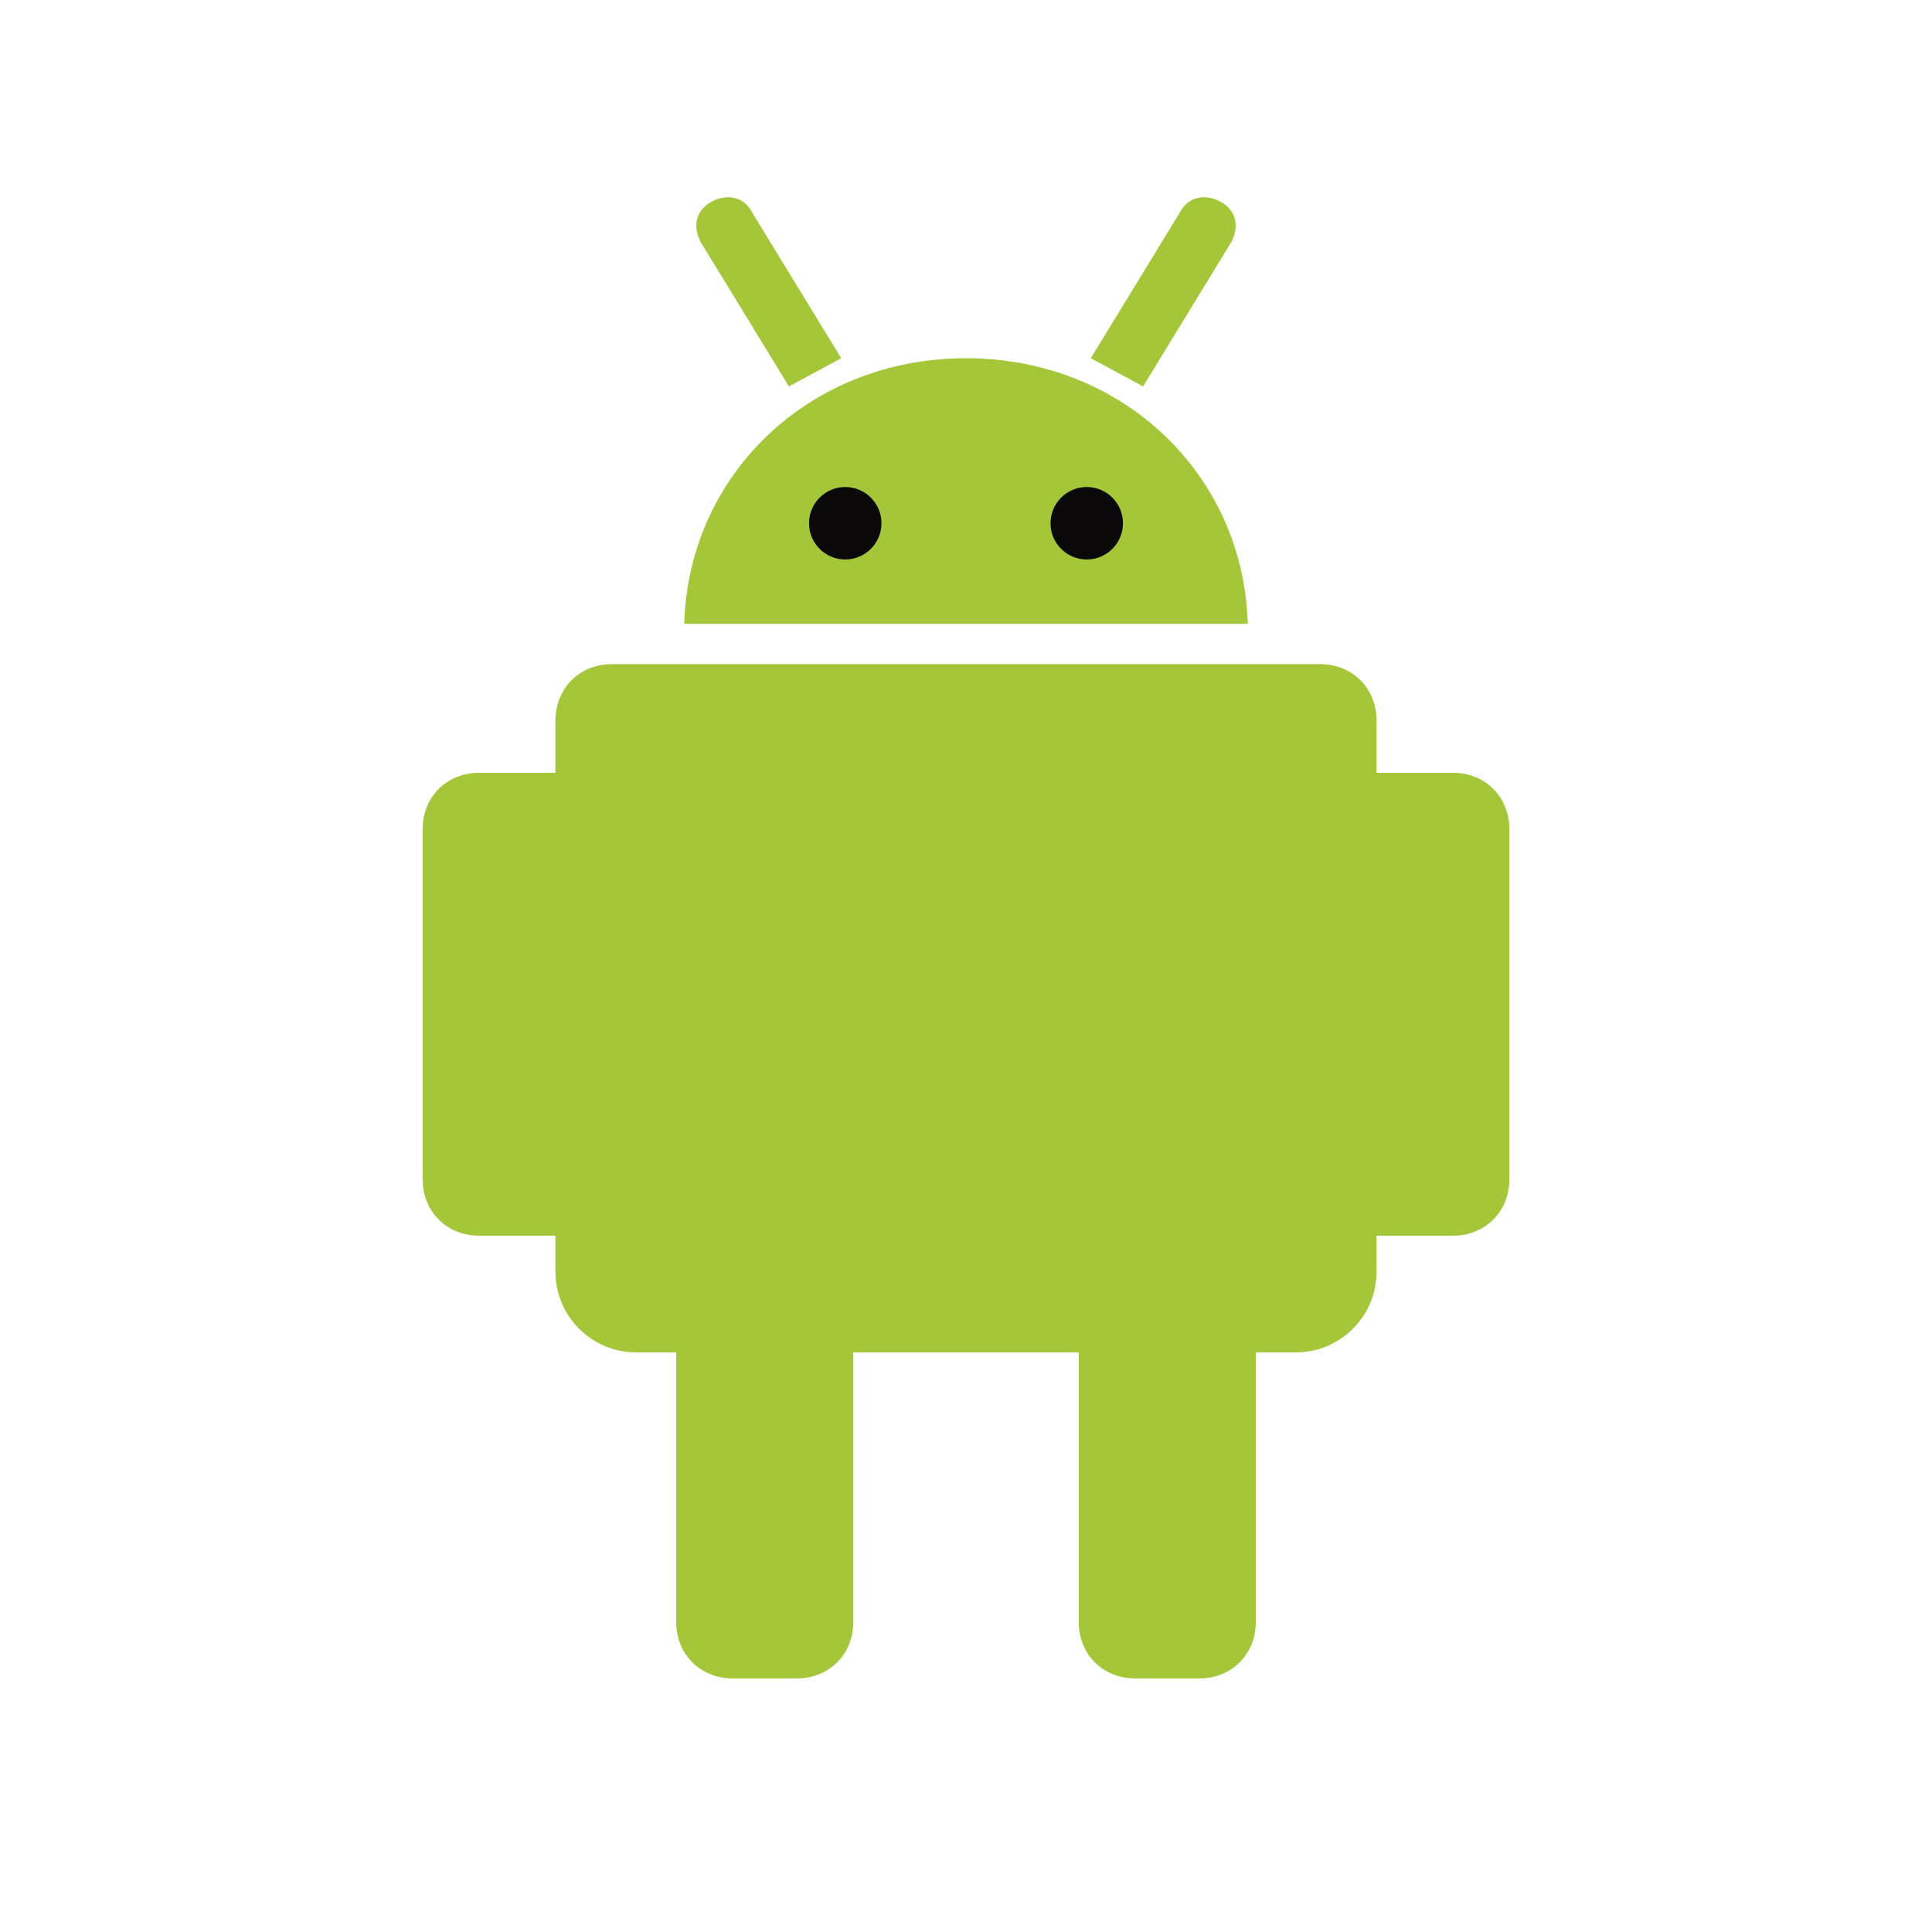
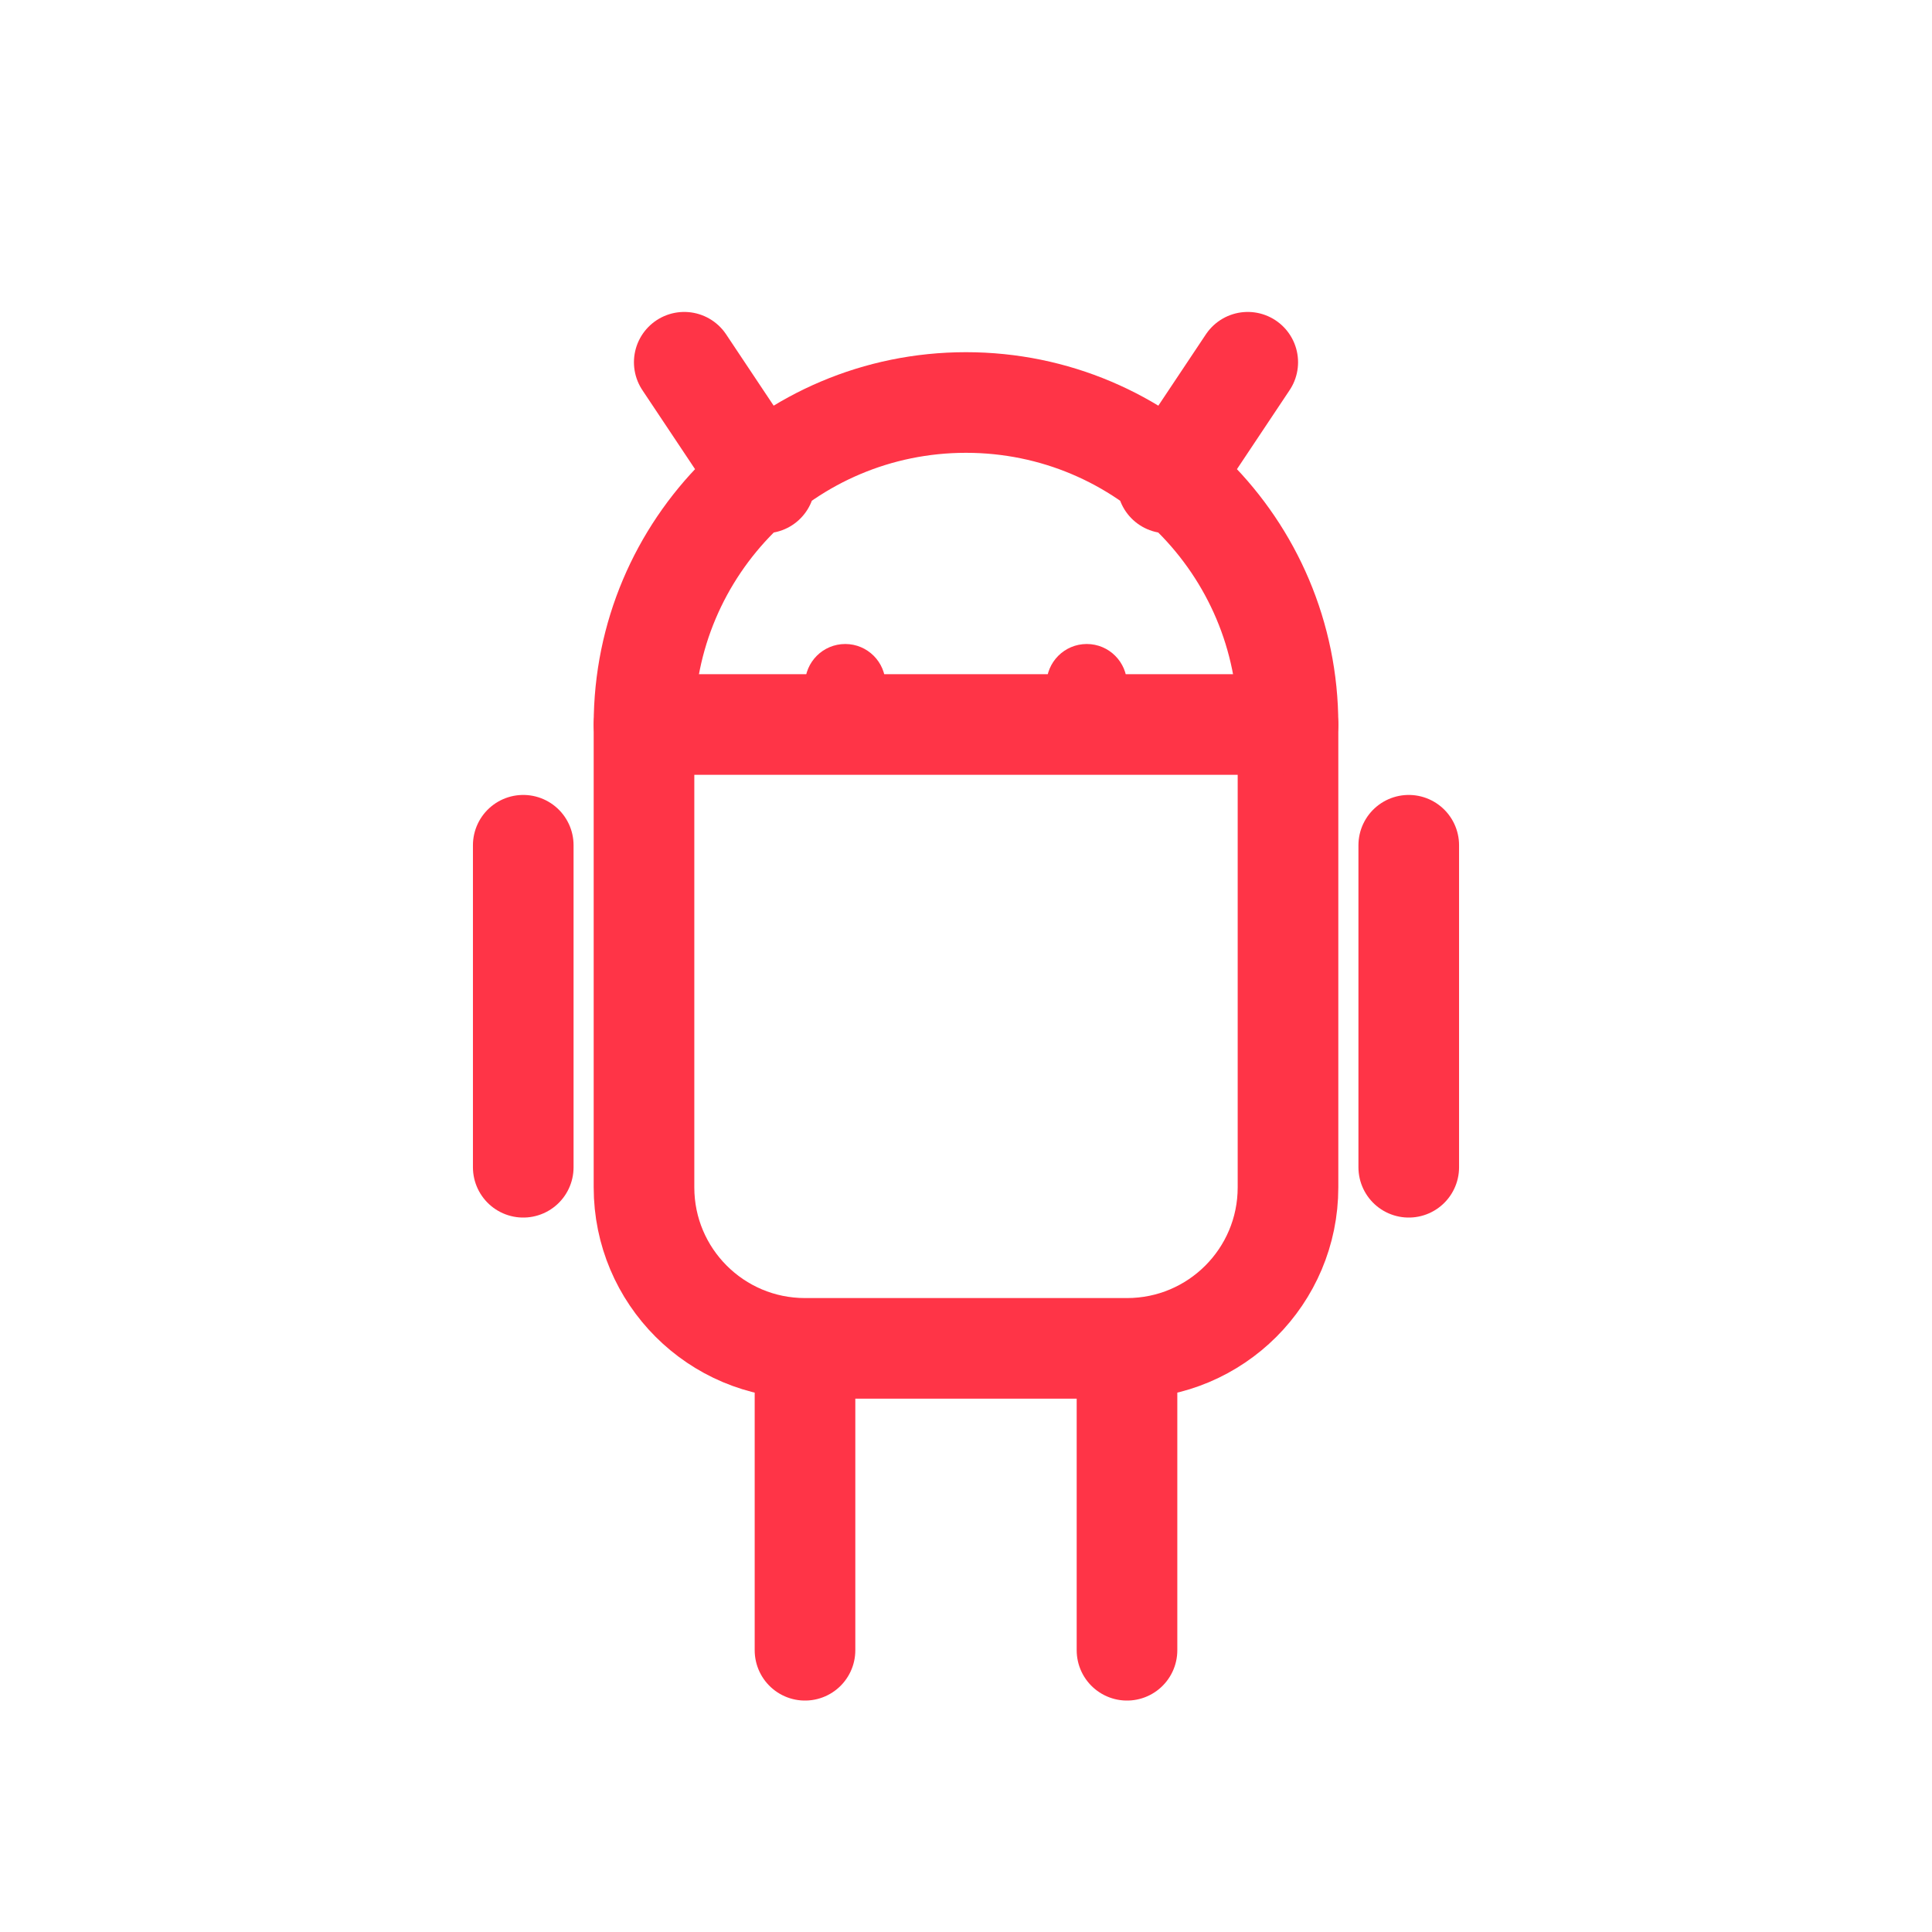
<svg xmlns="http://www.w3.org/2000/svg" viewBox="0 0 48 48" role="img" aria-label="Android">
-   <g fill="#A4C639">
-     <path d="M15.2 16.5h17.6c.8 0 1.4.6 1.4 1.4v13.7c0 1.1-.9 2-2 2H15.8c-1.1 0-2-.9-2-2V17.9c0-.8.6-1.4 1.4-1.4Z" />
-     <path d="M14.1 19.2h-2.2c-.8 0-1.4.6-1.4 1.4v8.7c0 .8.6 1.4 1.4 1.4h2.2V19.2ZM33.9 19.2h2.2c.8 0 1.4.6 1.4 1.4v8.7c0 .8-.6 1.4-1.4 1.4h-2.2V19.2ZM16.8 33.1h4.4v7.2c0 .8-.6 1.4-1.4 1.4h-1.6c-.8 0-1.4-.6-1.4-1.4v-7.2ZM26.8 33.1h4.4v7.2c0 .8-.6 1.4-1.4 1.4h-1.6c-.8 0-1.4-.6-1.4-1.4v-7.2Z" />
-     <path d="M17 15.5c.1-3.7 3.1-6.6 7-6.6s6.9 2.9 7 6.6H17Z" />
-     <path d="M19.6 9.6 17.4 6c-.2-.4-.1-.8.3-1 .4-.2.8-.1 1 .3l2.2 3.6-1.3.7ZM28.4 9.6 30.6 6c.2-.4.1-.8-.3-1-.4-.2-.8-.1-1 .3l-2.2 3.6 1.3.7Z" />
-     <circle cx="21" cy="13" r=".9" fill="#0b0909" />
-     <circle cx="27" cy="13" r=".9" fill="#0b0909" />
+   <g fill="none" stroke="#ff3447" stroke-width="2.5" stroke-linecap="round" stroke-linejoin="round">
+     <path d="M16 18h16v11.5a4 4 0 0 1-4 4h-8a4 4 0 0 1-4-4V18Z" />
+     <path d="M16 18a8 8 0 0 1 16 0M19 12l-2-3M29 12l2-3" />
+     <path d="M13 21v8M35 21v8M20 34v7M28 34v7" />
  </g>
+   <circle cx="21" cy="17" r="1" fill="#ff3447" />
+   <circle cx="27" cy="17" r="1" fill="#ff3447" />
</svg>
